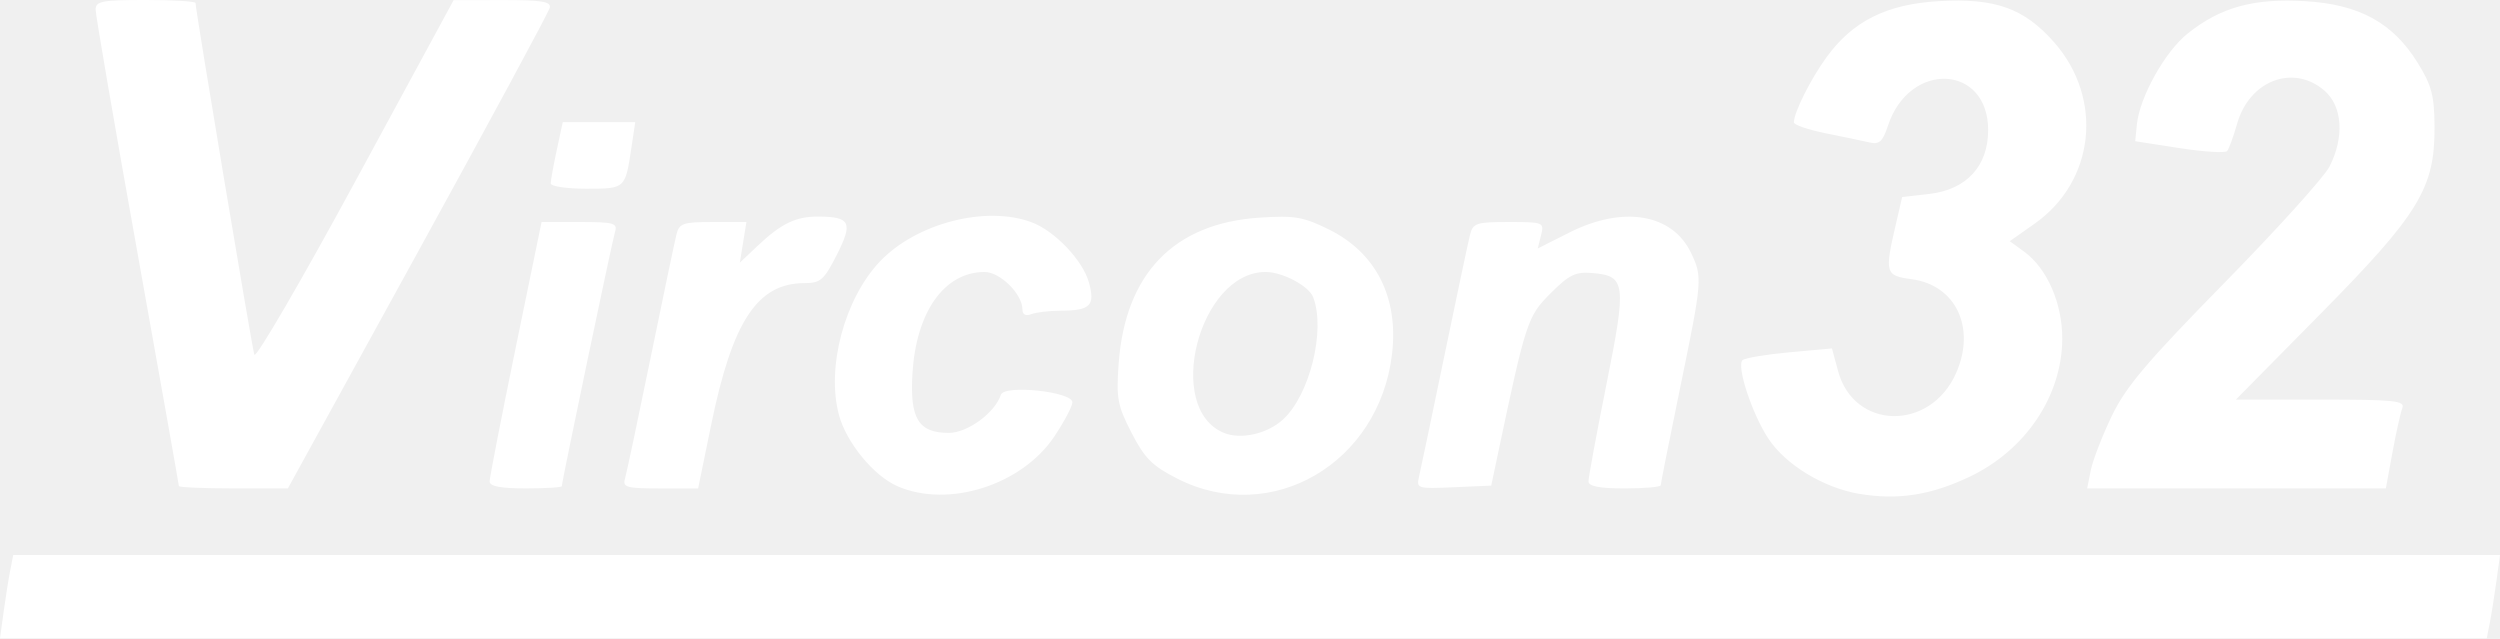
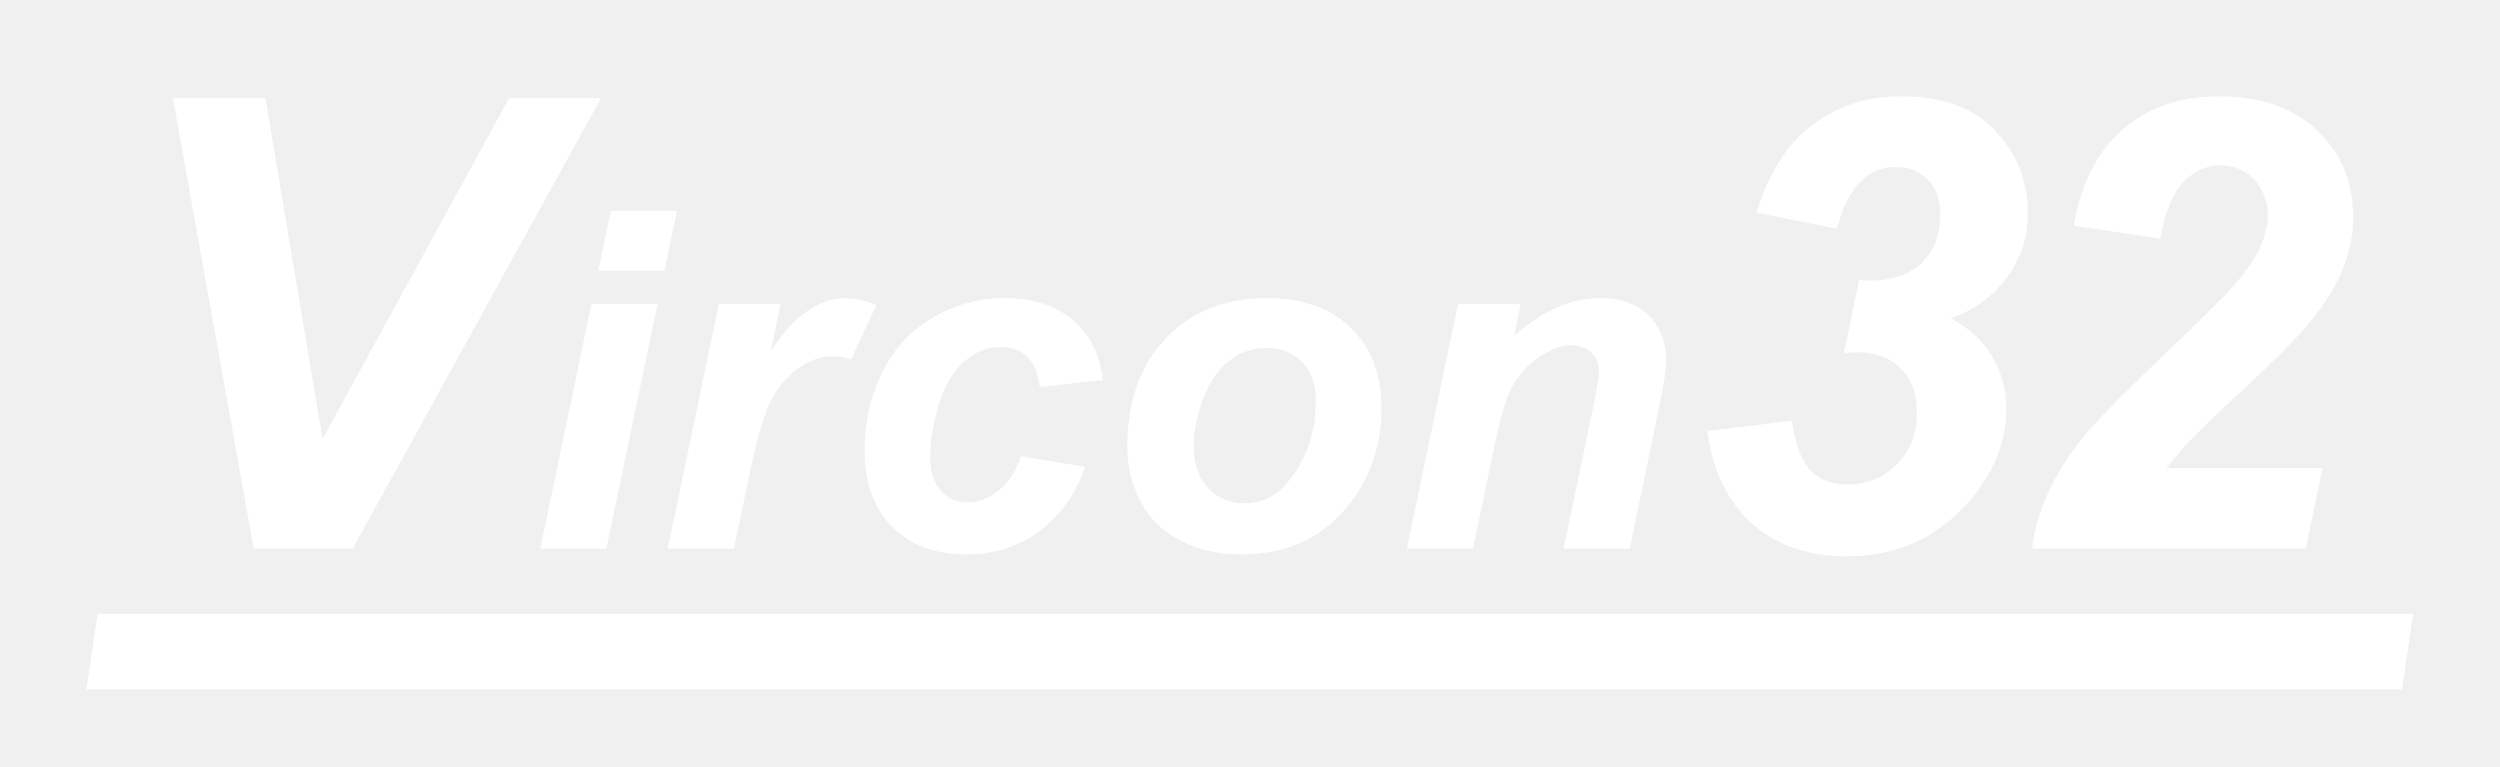
- <svg xmlns="http://www.w3.org/2000/svg" width="119.183mm" height="30.427mm" viewBox="0 0 119.183 30.427" version="1.1" id="svg1" xml:space="preserve">
-   <defs id="defs1" />
-   <g id="layer1" transform="translate(-51.62667,-59.73426)">
-     <path style="fill:#ffffff;fill-opacity:1" d="m 51.799,88.905 c 0.095,-0.691 0.237,-1.584 0.316,-1.984 l 0.143,-0.728 h 59.276 59.276 l -0.172,1.257 c -0.095,0.691 -0.237,1.584 -0.316,1.984 l -0.143,0.728 H 110.902 51.627 Z m 88.45,-5.63 c -1.694,-0.289 -3.493,-1.384 -4.316,-2.627 -0.776,-1.172 -1.531,-3.461 -1.235,-3.742 0.111,-0.105 1.116,-0.274 2.233,-0.376 l 2.032,-0.185 0.289,1.074 c 0.759,2.819 4.397,2.885 5.628,0.102 0.953,-2.155 -0.008,-4.193 -2.111,-4.475 -1.267,-0.17 -1.302,-0.287 -0.767,-2.595 l 0.307,-1.323 1.292,-0.148 c 1.773,-0.204 2.807,-1.324 2.807,-3.043 0,-3.139 -3.752,-3.31 -4.773,-0.218 -0.253,0.766 -0.415,0.915 -0.878,0.807 -0.312,-0.072 -1.252,-0.269 -2.089,-0.437 -0.837,-0.168 -1.521,-0.402 -1.521,-0.519 0,-0.472 0.795,-2.061 1.554,-3.105 1.256,-1.728 2.869,-2.533 5.364,-2.677 2.677,-0.155 4.059,0.339 5.488,1.962 2.366,2.688 1.946,6.621 -0.923,8.643 l -1.191,0.839 0.684,0.498 c 1.099,0.8 1.829,2.477 1.818,4.171 -0.018,2.715 -1.744,5.285 -4.404,6.555 -1.858,0.888 -3.443,1.133 -5.289,0.818 z m -45.837,-0.361 c -1.134,-0.494 -2.434,-2.078 -2.79,-3.398 -0.609,-2.26 0.264,-5.535 1.949,-7.312 1.737,-1.831 5.068,-2.691 7.245,-1.87 1.104,0.416 2.435,1.818 2.725,2.871 0.304,1.101 0.065,1.336 -1.364,1.342 -0.534,0.002 -1.159,0.076 -1.389,0.165 -0.265,0.102 -0.419,0.018 -0.419,-0.229 0,-0.732 -1.065,-1.784 -1.805,-1.783 -1.915,0.003 -3.259,1.894 -3.438,4.839 -0.131,2.152 0.285,2.833 1.733,2.833 0.895,0 2.197,-0.954 2.486,-1.821 0.163,-0.489 3.406,-0.145 3.406,0.362 0,0.188 -0.387,0.92 -0.86,1.628 -1.55,2.32 -5.052,3.431 -7.479,2.373 z m 13.348,-0.359 c -1.199,-0.607 -1.561,-0.969 -2.187,-2.183 -0.673,-1.305 -0.736,-1.646 -0.616,-3.307 0.311,-4.282 2.635,-6.689 6.717,-6.955 1.673,-0.109 2.086,-0.039 3.307,0.564 2.244,1.107 3.326,3.24 3.009,5.934 -0.614,5.225 -5.756,8.215 -10.231,5.948 z m 5.015,-2.807 c 1.285,-1.155 2.06,-4.27 1.454,-5.847 -0.206,-0.536 -1.465,-1.203 -2.27,-1.201 -3.166,0.005 -4.845,6.504 -1.982,7.672 0.804,0.328 2.047,0.051 2.798,-0.624 z m -52.621,3.157 c 0,-0.062 -0.893,-5.091 -1.984,-11.176 -1.091,-6.085 -1.984,-11.273 -1.984,-11.529 0,-0.41 0.285,-0.466 2.381,-0.466 1.31,0 2.381,0.065 2.381,0.144 0,0.335 2.69,16.426 2.804,16.767 0.068,0.206 2.234,-3.513 4.812,-8.264 l 4.688,-8.639 2.335,-0.004 c 1.866,-0.003 2.317,0.07 2.249,0.366 -0.047,0.204 -2.875,5.442 -6.285,11.642 l -6.2,11.272 h -2.598 c -1.429,0 -2.598,-0.051 -2.598,-0.113 z m 14.815,-0.218 c -0.001,-0.182 0.556,-3.039 1.237,-6.35 l 1.239,-6.019 h 1.823 c 1.615,0 1.807,0.053 1.681,0.463 -0.139,0.45 -2.539,11.918 -2.539,12.13 0,0.059 -0.774,0.107 -1.72,0.107 -1.198,0 -1.72,-0.1 -1.722,-0.331 z m 6.452,-0.132 c 0.075,-0.255 0.624,-2.844 1.22,-5.755 0.596,-2.91 1.152,-5.56 1.234,-5.887 0.134,-0.535 0.311,-0.595 1.743,-0.595 h 1.593 l -0.157,0.969 -0.157,0.969 0.85,-0.804 c 1.12,-1.06 1.82,-1.398 2.883,-1.393 1.536,0.007 1.671,0.281 0.896,1.812 -0.615,1.213 -0.781,1.359 -1.544,1.36 -2.248,0.003 -3.437,1.805 -4.45,6.747 l -0.624,3.042 h -1.811 c -1.6,0 -1.795,-0.054 -1.675,-0.463 z m 37.86,-0.12 c 0.078,-0.334 0.62,-2.919 1.205,-5.745 0.585,-2.826 1.133,-5.415 1.219,-5.755 0.142,-0.566 0.295,-0.617 1.851,-0.617 1.655,0 1.692,0.015 1.538,0.631 l -0.158,0.631 1.514,-0.763 c 2.562,-1.292 4.909,-0.894 5.8,0.985 0.543,1.145 0.532,1.286 -0.525,6.417 -0.509,2.473 -0.926,4.564 -0.926,4.648 0,0.083 -0.774,0.152 -1.72,0.152 -1.197,0 -1.721,-0.101 -1.725,-0.331 -0.003,-0.182 0.383,-2.266 0.857,-4.632 0.967,-4.823 0.923,-5.169 -0.666,-5.305 -0.807,-0.069 -1.108,0.076 -1.999,0.967 -1.095,1.095 -1.179,1.351 -2.493,7.58 l -0.335,1.587 -1.789,0.078 c -1.747,0.077 -1.786,0.064 -1.648,-0.529 z m 32.019,-0.277 c 0.094,-0.473 0.542,-1.634 0.996,-2.58 0.673,-1.403 1.663,-2.574 5.368,-6.35 2.499,-2.547 4.755,-5.043 5.014,-5.547 0.722,-1.405 0.624,-2.886 -0.241,-3.63 -1.484,-1.277 -3.574,-0.481 -4.161,1.584 -0.174,0.611 -0.386,1.195 -0.473,1.299 -0.087,0.104 -1.108,0.041 -2.271,-0.139 l -2.113,-0.328 0.078,-0.787 c 0.131,-1.321 1.346,-3.496 2.436,-4.359 1.573,-1.246 3.127,-1.673 5.569,-1.532 2.598,0.15 4.201,1.028 5.39,2.95 0.661,1.07 0.788,1.552 0.797,3.036 0.017,2.927 -0.733,4.157 -5.453,8.939 l -4.017,4.07 h 4.045 c 3.526,0 4.025,0.052 3.889,0.406 -0.086,0.223 -0.298,1.176 -0.471,2.117 l -0.315,1.711 h -7.119 -7.119 z M 77.881,68.479 c 0,-0.138 0.129,-0.853 0.287,-1.587 l 0.287,-1.336 h 1.728 1.728 l -0.184,1.224 c -0.294,1.958 -0.286,1.951 -2.154,1.951 -0.93,0 -1.691,-0.113 -1.691,-0.252 z" id="path1" />
+ <svg xmlns="http://www.w3.org/2000/svg" width="84.081mm" height="25.791mm" id="svg2" version="1.1">
+   <defs id="defs4" />
+   <g id="layer1" transform="translate(-190.7506,-192.9044)">
+     <path d="m 235.58,262.648 h -12.578 l -10.273,-57.266 h 11.758 l 7.266,43.32 23.711,-43.32 h 11.68 z" style="font-style:oblique;font-weight:bold;font-size:80px;line-height:0.01%;font-family:sans-serif;-inkscape-font-specification:'Arial Bold Oblique';letter-spacing:0px;word-spacing:0px;fill:#ffffff;fill-opacity:1;stroke:none" id="path839" />
+     <path d="m 268.392,219.699 h 8.408 l -1.582,7.617 h -8.408 z m -2.461,11.836 h 8.408 l -6.504,31.113 h -8.408 z" style="font-style:normal;font-weight:bold;line-height:0.01%;font-family:sans-serif;-inkscape-font-specification:'Arial Bold Oblique';letter-spacing:0px;word-spacing:0px;fill:#ffffff;fill-opacity:1;stroke:none" id="path841" />
+     <path d="m 282.133,231.535 h 7.852 l -1.26,6.035 q 4.395,-6.768 9.521,-6.768 1.816,0 3.896,0.908 l -3.223,6.885 q -1.143,-0.41 -2.432,-0.41 -2.168,0 -4.424,1.641 -2.227,1.641 -3.486,4.395 -1.26,2.725 -2.49,8.672 l -2.051,9.756 h -8.408 z" style="font-style:normal;font-weight:bold;line-height:0.01%;font-family:sans-serif;-inkscape-font-specification:'Arial Bold Oblique';letter-spacing:0px;word-spacing:0px;fill:#ffffff;fill-opacity:1;stroke:none" id="path843" />
+     <path d="m 320.541,250.929 8.174,1.318 q -2.021,5.449 -5.977,8.291 -3.955,2.842 -9.17,2.842 -5.947,0 -9.434,-3.545 -3.486,-3.545 -3.486,-9.756 0,-5.068 2.109,-9.58 2.109,-4.512 6.357,-7.09 4.248,-2.607 9.316,-2.607 5.508,0 8.789,2.871 3.281,2.871 3.691,7.559 l -7.998,0.85 q -0.293,-2.607 -1.611,-3.838 -1.289,-1.23 -3.398,-1.23 -2.432,0 -4.541,1.816 -2.109,1.816 -3.252,5.449 -1.113,3.604 -1.113,6.768 0,2.754 1.348,4.248 1.348,1.494 3.369,1.494 2.021,0 3.896,-1.465 1.875,-1.465 2.93,-4.395 z" style="font-style:normal;font-weight:bold;line-height:0.01%;font-family:sans-serif;-inkscape-font-specification:'Arial Bold Oblique';letter-spacing:0px;word-spacing:0px;fill:#ffffff;fill-opacity:1;stroke:none" id="path845" />
+     <path d="m 334.047,249.728 q 0,-8.643 4.863,-13.77 4.893,-5.156 12.832,-5.156 6.885,0 10.752,3.809 3.867,3.779 3.867,10.195 0,7.559 -4.834,13.066 -4.834,5.508 -12.949,5.508 -4.395,0 -7.793,-1.758 -3.398,-1.758 -5.068,-4.98 -1.67,-3.223 -1.67,-6.914 z m 23.965,-6.006 q 0,-2.988 -1.758,-4.775 -1.729,-1.816 -4.482,-1.816 -2.725,0 -4.834,1.699 -2.109,1.67 -3.281,4.893 -1.172,3.193 -1.172,5.889 0,3.34 1.816,5.303 1.816,1.963 4.57,1.963 3.457,0 5.801,-2.959 3.34,-4.189 3.34,-10.195 z" style="font-style:normal;font-weight:bold;line-height:0.01%;font-family:sans-serif;-inkscape-font-specification:'Arial Bold Oblique';letter-spacing:0px;word-spacing:0px;fill:#ffffff;fill-opacity:1;stroke:none" id="path847" />
+     <path d="m 376.088,231.535 h 7.969 l -0.82,4.043 q 2.988,-2.578 5.566,-3.662 2.607,-1.113 5.479,-1.113 3.838,0 6.035,2.197 2.227,2.197 2.227,5.83 0,1.641 -0.967,6.211 l -3.662,17.607 h -8.408 l 3.691,-17.666 q 0.82,-3.955 0.82,-4.717 0,-1.611 -0.967,-2.52 -0.938,-0.938 -2.637,-0.938 -1.846,0 -4.102,1.553 -2.256,1.553 -3.545,4.102 -0.938,1.816 -2.109,7.412 l -2.666,12.773 h -8.408 z" style="font-style:normal;font-weight:bold;line-height:0.01%;font-family:sans-serif;-inkscape-font-specification:'Arial Bold Oblique';letter-spacing:0px;word-spacing:0px;fill:#ffffff;fill-opacity:1;stroke:none" id="path849" />
+     <path d="m 407.777,247.687 10.742,-1.289 q 0.664,4.57 2.383,6.328 1.758,1.758 4.648,1.758 3.828,0 6.328,-2.578 2.539,-2.578 2.539,-6.602 0,-3.516 -2.031,-5.547 -2.031,-2.07 -5.469,-2.07 -0.859,0 -1.797,0.156 l 1.953,-9.336 q 0.586,0.078 1.133,0.078 4.492,0 6.836,-2.266 2.344,-2.305 2.344,-6.211 0,-2.773 -1.602,-4.375 -1.562,-1.602 -4.141,-1.602 -2.422,0 -4.336,1.797 -1.914,1.758 -3.047,6.055 l -10.234,-2.031 q 1.953,-6.328 5.43,-9.727 5.273,-5.078 12.969,-5.078 7.891,0 11.992,4.414 4.102,4.375 4.102,10.508 0,4.453 -2.617,8.047 -2.617,3.594 -7.188,5.273 3.633,1.914 5.352,4.961 1.719,3.047 1.719,6.367 0,6.328 -4.492,11.641 -6.133,7.266 -15.82,7.266 -7.266,0 -11.992,-4.141 -4.688,-4.18 -5.703,-11.797 z" style="font-style:oblique;font-weight:bold;font-size:80px;line-height:0.01%;font-family:sans-serif;-inkscape-font-specification:'Arial Bold Oblique';letter-spacing:0px;word-spacing:0px;fill:#ffffff;fill-opacity:1;stroke:none" id="path851" />
+     <path d="m 465.34,223.234 -10.977,-1.641 q 1.328,-7.969 6.172,-12.188 4.883,-4.258 12.188,-4.258 8.008,0 12.578,4.336 4.57,4.336 4.57,11.016 0,3.398 -1.406,6.836 -1.406,3.398 -4.609,7.148 -2.305,2.656 -7.539,7.539 -5.234,4.844 -6.953,6.641 -1.68,1.758 -3.242,3.75 h 19.844 l -2.109,10.234 h -34.805 q 0.547,-4.219 2.461,-8.008 1.953,-3.828 4.844,-7.109 2.891,-3.281 10.586,-10.586 5.781,-5.547 7.305,-7.227 2.734,-3.047 3.75,-5.273 1.016,-2.227 1.016,-4.023 0,-2.891 -1.719,-4.688 -1.68,-1.797 -4.297,-1.797 -2.656,0 -4.648,2.031 -1.992,1.992 -3.008,7.266 z" style="font-style:oblique;font-weight:bold;font-size:80px;line-height:0.01%;font-family:sans-serif;-inkscape-font-specification:'Arial Bold Oblique';letter-spacing:0px;word-spacing:0px;fill:#ffffff;fill-opacity:1;stroke:none" id="path853" />
+     <rect style="fill:#ffffff;fill-opacity:1;fill-rule:nonzero;stroke:none" id="rect2999" width="294.344" height="9.675" x="243.173" y="273.889" ry="0" rx="0" transform="matrix(1,0,-0.1461382,0.9892642,0,0)" />
  </g>
</svg>
